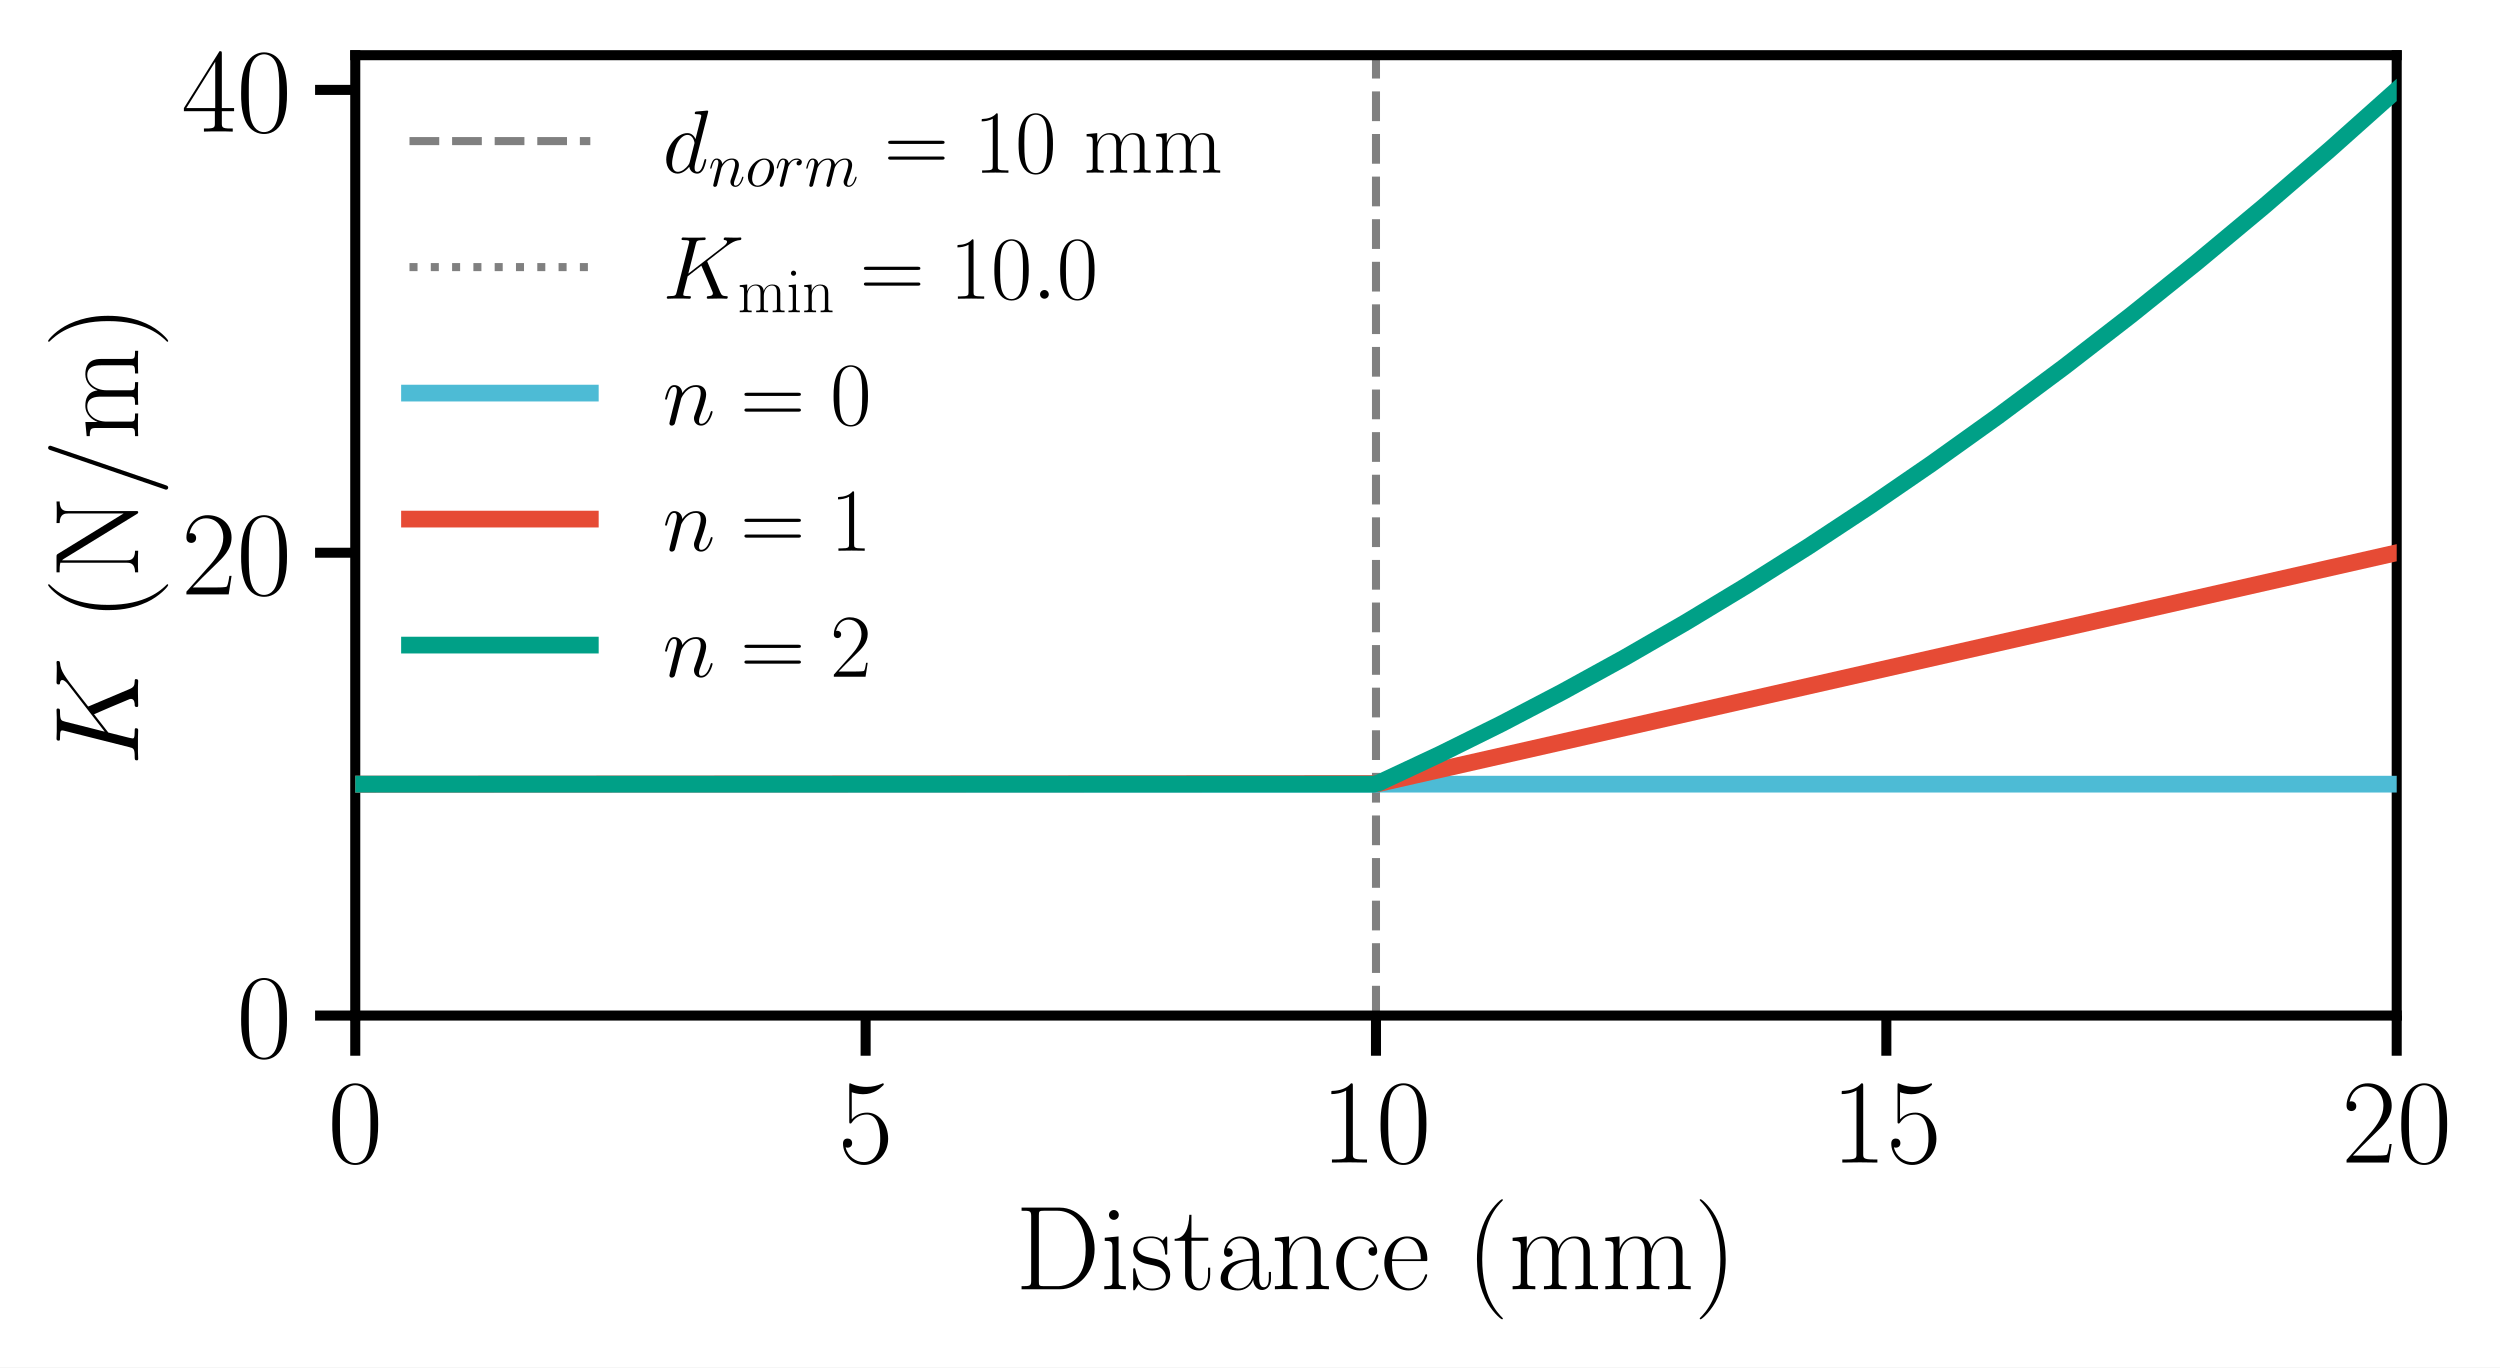
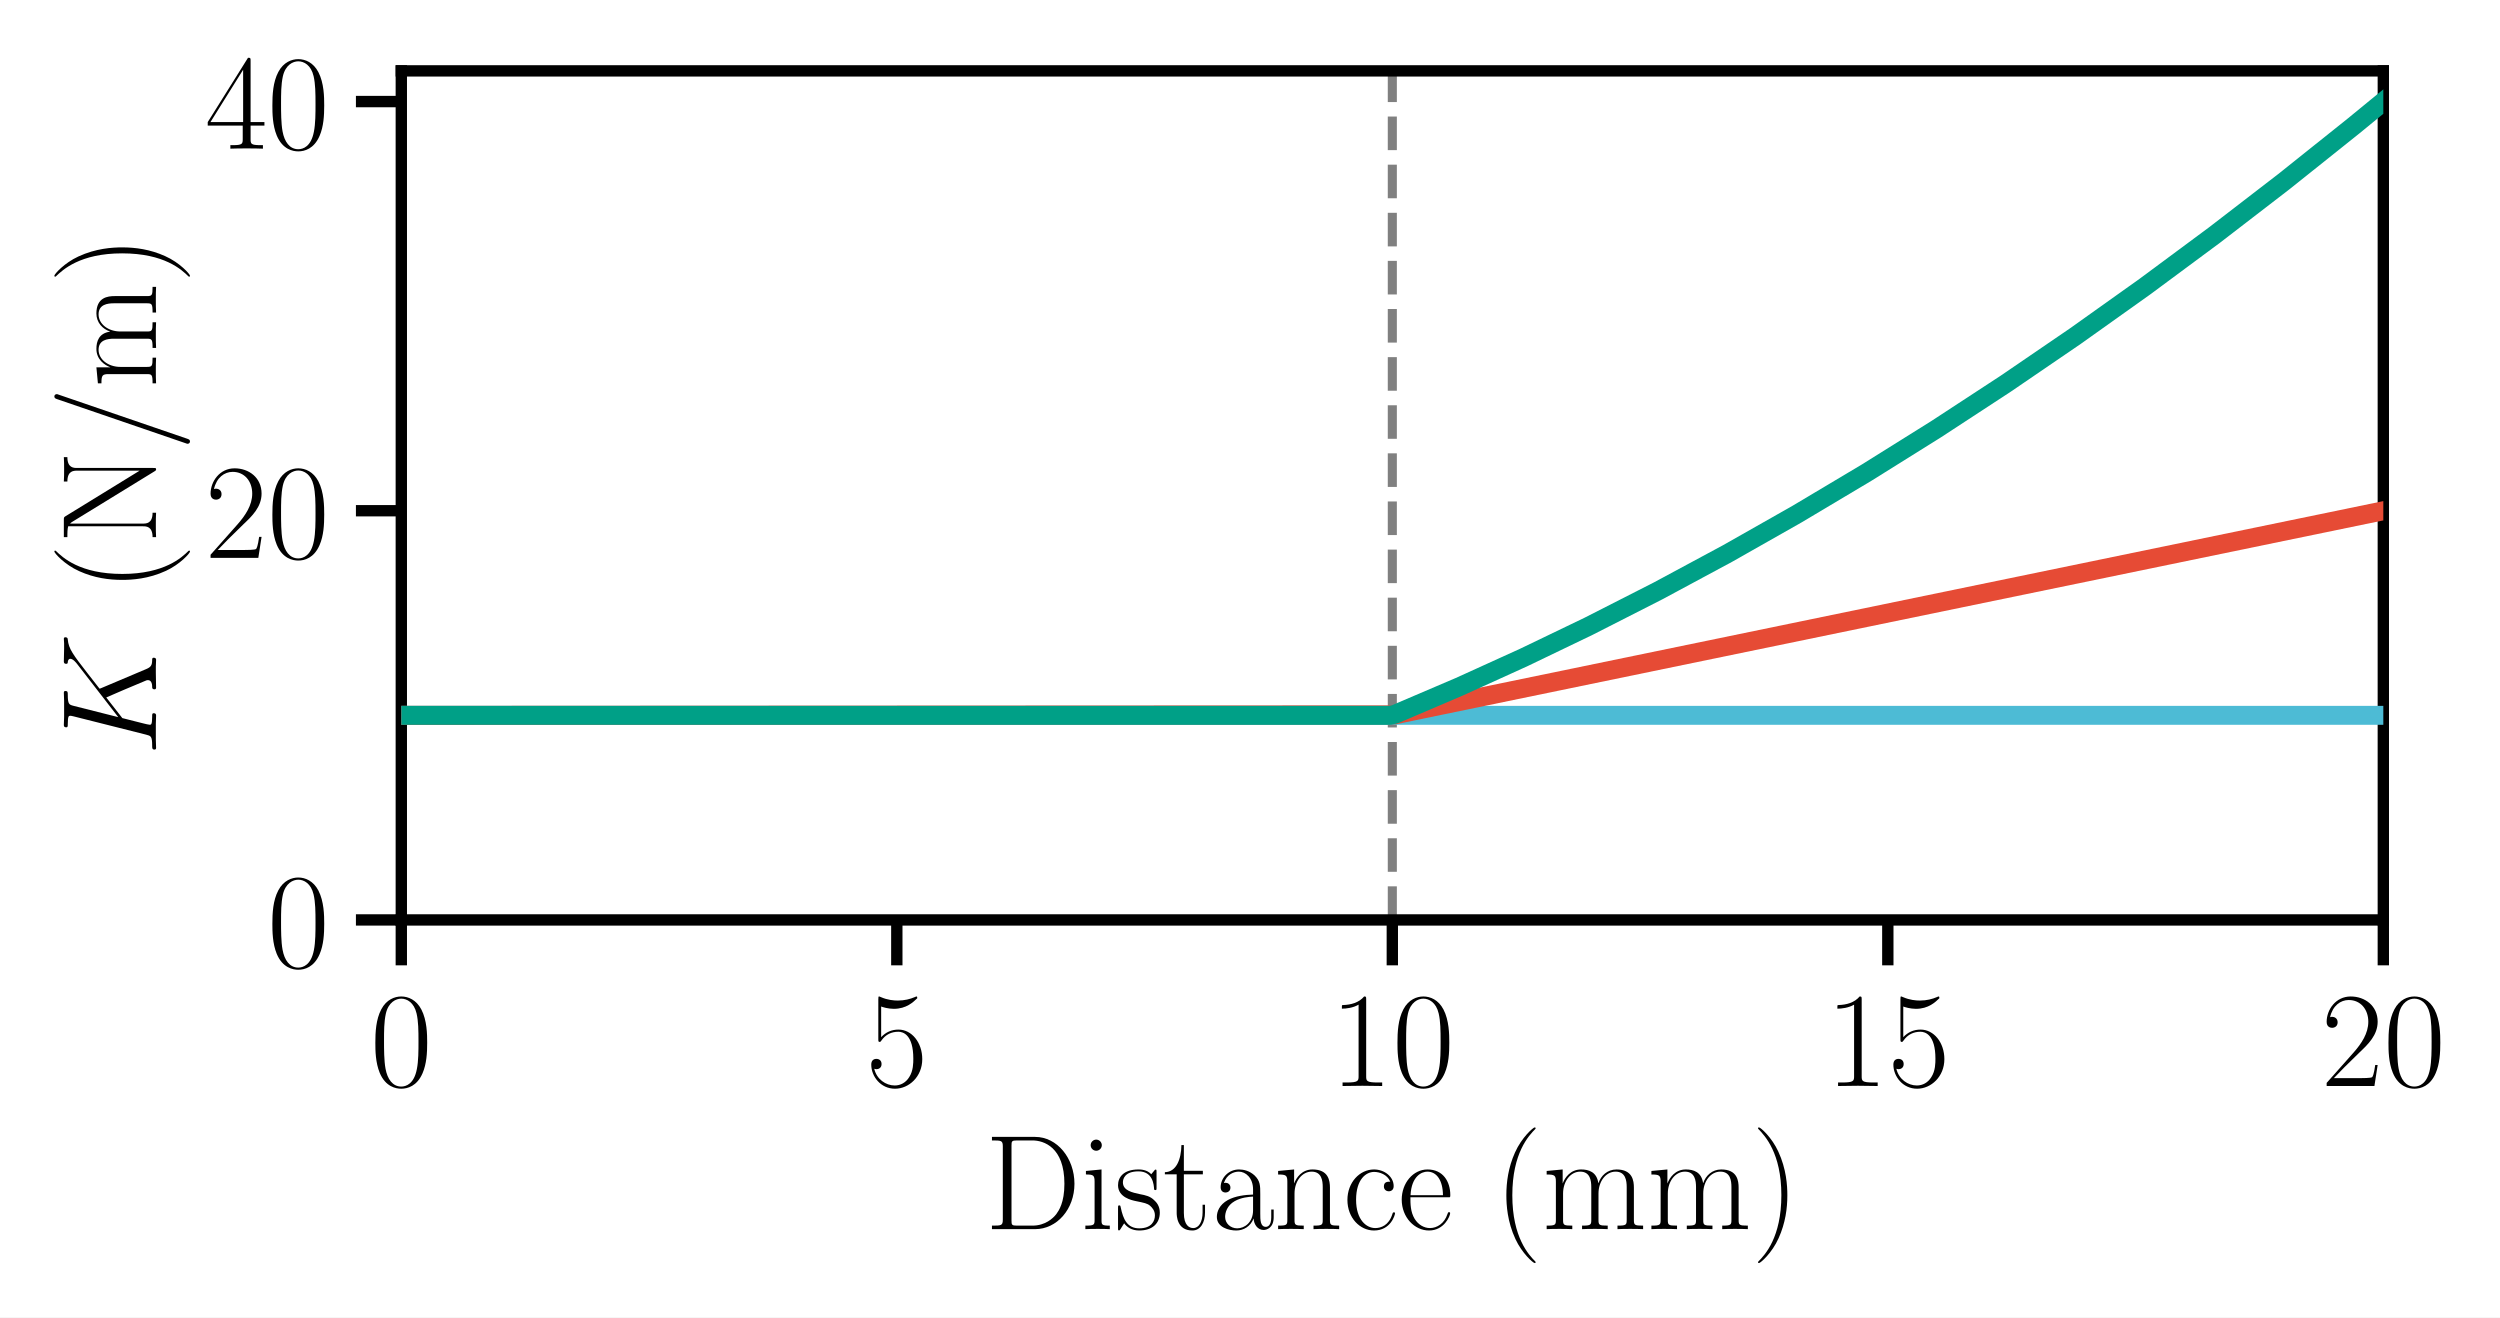
- <svg xmlns="http://www.w3.org/2000/svg" xmlns:xlink="http://www.w3.org/1999/xlink" width="373.32pt" height="204.193pt" viewBox="0 0 373.32 204.193" version="1.1">
+ <svg xmlns="http://www.w3.org/2000/svg" xmlns:xlink="http://www.w3.org/1999/xlink" width="330.48pt" height="174.152pt" viewBox="0 0 330.48 174.152" version="1.1">
  <defs>
    <style type="text/css">*{stroke-linejoin: round; stroke-linecap: butt}</style>
  </defs>
  <g id="figure_1">
    <g id="patch_1">
-       <path d="M 0 204.193  L 373.32 204.193  L 373.32 0  L 0 0  z " style="fill: #ffffff" />
+       <path d="M -0 174.152  L 330.48 174.152  L 330.48 0  L -0 0  z " style="fill: #ffffff" />
    </g>
    <g id="axes_1">
      <g id="patch_2">
-         <path d="M 53.05 151.65  L 357.896 151.65  L 357.896 8.243  L 53.05 8.243  z " style="fill: #ffffff" />
+         <path d="M 53.05 121.609  L 315.056 121.609  L 315.056 9.37  L 53.05 9.37  z " style="fill: #ffffff" />
      </g>
      <g id="line2d_1">
-         <path d="M 205.473 151.65  L 205.473 8.243  " clip-path="url(#p0839de991c)" style="fill: none; stroke-dasharray: 4.44,1.92; stroke-dashoffset: 0; stroke: #808080; stroke-width: 1.2" />
+         <path d="M 184.053 121.609  L 184.053 9.37  " clip-path="url(#pa8ac1ceb6a)" style="fill: none; stroke-dasharray: 4.44,1.92; stroke-dashoffset: 0; stroke: #808080; stroke-width: 1.2" />
      </g>
      <g id="line2d_2">
-         <path d="M 53.05 117.094  L 357.896 117.094  " clip-path="url(#p0839de991c)" style="fill: none; stroke-dasharray: 1.2,1.98; stroke-dashoffset: 0; stroke: #808080; stroke-width: 1.2" />
+         <path d="M 53.05 94.563  L 315.056 94.563  " clip-path="url(#pa8ac1ceb6a)" style="fill: none; stroke-dasharray: 1.2,1.98; stroke-dashoffset: 0; stroke: #808080; stroke-width: 1.2" />
      </g>
      <g id="matplotlib.axis_1">
        <g id="xtick_1">
          <g id="line2d_3">
            <defs>
-               <path id="mbcbbcba669" d="M 0 0  L 0 6  " style="stroke: #000000; stroke-width: 1.5" />
-             </defs>
-             <g>
-               <use xlink:href="#mbcbbcba669" x="53.05" y="151.65" style="stroke: #000000; stroke-width: 1.5" />
+               <path id="m0459e5cd19" d="M 0 0  L 0 6  " style="stroke: #000000; stroke-width: 1.5" />
+             </defs>
+             <g>
+               <use xlink:href="#m0459e5cd19" x="53.05" y="121.609" style="stroke: #000000; stroke-width: 1.5" />
            </g>
          </g>
          <g id="text_1">
-             <g transform="translate(48.93803 173.6036) scale(0.18 -0.18)">
+             <g transform="translate(48.93803 143.5618) scale(0.18 -0.18)">
              <defs>
                <path id="CMR17-32" d="M 2688 2038  C 2688 2430 2681 3099 2412 3613  C 2176 4063 1798 4224 1465 4224  C 1158 4224 768 4082 524 3620  C 268 3137 243 2539 243 2038  C 243 1671 249 1112 448 623  C 723 -39 1216 -128 1465 -128  C 1760 -128 2208 -7 2470 604  C 2662 1048 2688 1568 2688 2038  z M 1465 -26  C 1056 -26 812 328 723 816  C 652 1196 652 1749 652 2109  C 652 2604 652 3015 736 3407  C 857 3954 1216 4121 1465 4121  C 1728 4121 2067 3947 2188 3420  C 2272 3054 2278 2623 2278 2109  C 2278 1691 2278 1176 2201 797  C 2067 96 1689 -26 1465 -26  z " transform="scale(0.015625)" />
              </defs>
              <use xlink:href="#CMR17-32" transform="scale(0.996264)" />
            </g>
          </g>
        </g>
        <g id="xtick_2">
          <g id="line2d_4">
            <g>
-               <use xlink:href="#mbcbbcba669" x="129.262" y="151.65" style="stroke: #000000; stroke-width: 1.5" />
+               <use xlink:href="#m0459e5cd19" x="118.552" y="121.609" style="stroke: #000000; stroke-width: 1.5" />
            </g>
          </g>
          <g id="text_2">
-             <g transform="translate(125.1494 173.6036) scale(0.18 -0.18)">
+             <g transform="translate(114.4394 143.5618) scale(0.18 -0.18)">
              <defs>
                <path id="CMR17-37" d="M 729 3750  C 793 3724 1056 3641 1324 3641  C 1920 3641 2246 3961 2432 4140  C 2432 4191 2432 4224 2393 4224  C 2387 4224 2374 4224 2323 4198  C 2099 4102 1836 4032 1516 4032  C 1324 4032 1036 4055 723 4191  C 652 4224 640 4224 633 4224  C 601 4224 595 4217 595 4090  L 595 2231  C 595 2113 595 2080 659 2080  C 691 2080 704 2093 736 2139  C 940 2435 1222 2560 1542 2560  C 1766 2560 2246 2415 2246 1293  C 2246 1087 2246 716 2054 422  C 1894 159 1644 25 1369 25  C 947 25 518 319 403 812  C 428 806 480 793 505 793  C 588 793 748 838 748 1036  C 748 1209 627 1280 505 1280  C 358 1280 262 1190 262 1011  C 262 454 704 -128 1382 -128  C 2041 -128 2668 441 2668 1267  C 2668 2054 2169 2662 1548 2662  C 1222 2662 947 2540 729 2304  L 729 3750  z " transform="scale(0.015625)" />
              </defs>
              <use xlink:href="#CMR17-37" transform="scale(0.996264)" />
            </g>
          </g>
        </g>
        <g id="xtick_3">
          <g id="line2d_5">
            <g>
-               <use xlink:href="#mbcbbcba669" x="205.473" y="151.65" style="stroke: #000000; stroke-width: 1.5" />
+               <use xlink:href="#m0459e5cd19" x="184.053" y="121.609" style="stroke: #000000; stroke-width: 1.5" />
            </g>
          </g>
          <g id="text_3">
-             <g transform="translate(197.2487 173.6036) scale(0.18 -0.18)">
+             <g transform="translate(175.8287 143.5618) scale(0.18 -0.18)">
              <defs>
                <path id="CMR17-33" d="M 1702 4083  C 1702 4217 1696 4224 1606 4224  C 1356 3927 979 3833 620 3820  C 601 3820 569 3820 563 3808  C 556 3795 556 3782 556 3648  C 755 3648 1088 3686 1344 3839  L 1344 467  C 1344 243 1331 166 780 166  L 588 166  L 588 0  C 896 6 1216 12 1523 12  C 1830 12 2150 6 2457 0  L 2457 166  L 2265 166  C 1715 166 1702 236 1702 467  L 1702 4083  z " transform="scale(0.015625)" />
              </defs>
              <use xlink:href="#CMR17-33" transform="scale(0.996264)" />
              <use xlink:href="#CMR17-32" transform="translate(45.69048 0) scale(0.996264)" />
            </g>
          </g>
        </g>
        <g id="xtick_4">
          <g id="line2d_6">
            <g>
-               <use xlink:href="#mbcbbcba669" x="281.684" y="151.65" style="stroke: #000000; stroke-width: 1.5" />
+               <use xlink:href="#m0459e5cd19" x="249.554" y="121.609" style="stroke: #000000; stroke-width: 1.5" />
            </g>
          </g>
          <g id="text_4">
-             <g transform="translate(273.46 173.6036) scale(0.18 -0.18)">
+             <g transform="translate(241.33 143.5618) scale(0.18 -0.18)">
              <use xlink:href="#CMR17-33" transform="scale(0.996264)" />
              <use xlink:href="#CMR17-37" transform="translate(45.69048 0) scale(0.996264)" />
            </g>
          </g>
        </g>
        <g id="xtick_5">
          <g id="line2d_7">
            <g>
-               <use xlink:href="#mbcbbcba669" x="357.896" y="151.65" style="stroke: #000000; stroke-width: 1.5" />
+               <use xlink:href="#m0459e5cd19" x="315.056" y="121.609" style="stroke: #000000; stroke-width: 1.5" />
            </g>
          </g>
          <g id="text_5">
-             <g transform="translate(349.6714 173.6036) scale(0.18 -0.18)">
+             <g transform="translate(306.8314 143.5618) scale(0.18 -0.18)">
              <defs>
                <path id="CMR17-34" d="M 2668 990  L 2553 990  C 2489 537 2438 460 2412 422  C 2380 371 1920 371 1830 371  L 601 371  C 832 620 1280 1073 1824 1596  C 2214 1966 2668 2400 2668 3033  C 2668 3788 2067 4224 1395 4224  C 691 4224 262 3603 262 3027  C 262 2777 448 2745 524 2745  C 588 2745 780 2783 780 3007  C 780 3206 614 3264 524 3264  C 486 3264 448 3257 422 3244  C 544 3788 915 4057 1305 4057  C 1862 4057 2227 3616 2227 3033  C 2227 2477 1900 1998 1536 1583  L 262 147  L 262 0  L 2515 0  L 2668 990  z " transform="scale(0.015625)" />
              </defs>
              <use xlink:href="#CMR17-34" transform="scale(0.996264)" />
              <use xlink:href="#CMR17-32" transform="translate(45.69048 0) scale(0.996264)" />
            </g>
          </g>
        </g>
        <g id="text_6">
-           <g transform="translate(151.6187 192.5251) scale(0.18 -0.18)">
+           <g transform="translate(130.1987 162.4833) scale(0.18 -0.18)">
            <defs>
              <path id="CMR17-46" d="M 332 4352  L 332 4185  C 774 4185 844 4185 844 3898  L 844 453  C 844 166 774 166 332 166  L 332 0  L 2368 0  C 3398 0 4224 943 4224 2140  C 4224 3344 3411 4352 2368 4352  L 332 4352  z M 1523 166  C 1267 166 1254 198 1254 414  L 1254 3936  C 1254 4153 1267 4185 1523 4185  L 2240 4185  C 2771 4185 3750 3873 3750 2140  C 3750 1242 3488 879 3366 707  C 3212 510 2848 166 2240 166  L 1523 166  z " transform="scale(0.015625)" />
              <path id="CMR17-6b" d="M 992 3961  C 992 4102 876 4224 729 4224  C 588 4224 467 4108 467 3961  C 467 3820 582 3699 729 3699  C 870 3699 992 3814 992 3961  z M 243 2745  L 243 2579  C 601 2579 652 2540 652 2231  L 652 443  C 652 198 627 166 217 166  L 217 0  C 371 12 646 12 806 12  C 960 12 1222 12 1369 0  L 1369 166  C 992 166 979 205 979 436  L 979 2816  L 243 2745  z " transform="scale(0.015625)" />
              <path id="CMR17-75" d="M 1977 2688  C 1977 2803 1971 2809 1932 2809  C 1907 2809 1900 2803 1824 2707  C 1804 2681 1747 2617 1728 2592  C 1523 2809 1235 2816 1126 2816  C 416 2816 160 2444 160 2073  C 160 1497 812 1363 998 1324  C 1401 1241 1542 1216 1676 1100  C 1760 1024 1900 883 1900 652  C 1900 384 1747 38 1158 38  C 601 38 403 460 288 1024  C 268 1113 268 1120 217 1120  C 166 1120 160 1113 160 985  L 160 64  C 160 -52 166 -58 204 -58  C 236 -58 243 -52 275 0  C 313 57 409 211 448 275  C 576 102 800 -64 1158 -64  C 1792 -64 2131 281 2131 780  C 2131 1107 1958 1280 1875 1356  C 1683 1555 1459 1600 1190 1651  C 838 1728 390 1817 390 2208  C 390 2374 480 2726 1126 2726  C 1811 2726 1849 2086 1862 1881  C 1868 1849 1900 1843 1920 1843  C 1977 1843 1977 1862 1977 1971  L 1977 2688  z " transform="scale(0.015625)" />
              <path id="CMR17-76" d="M 966 2585  L 1862 2585  L 1862 2752  L 966 2752  L 966 3968  L 851 3968  C 838 3292 614 2700 70 2687  L 70 2585  L 627 2585  L 627 778  C 627 655 627 -64 1369 -64  C 1747 -64 1964 308 1964 784  L 1964 1151  L 1849 1151  L 1849 790  C 1849 347 1676 51 1408 51  C 1222 51 966 179 966 765  L 966 2585  z " transform="scale(0.015625)" />
              <path id="CMR17-63" d="M 2304 1656  C 2304 2048 2304 2275 2035 2534  C 1798 2751 1523 2816 1305 2816  C 800 2816 435 2408 435 1977  C 435 1740 627 1728 665 1728  C 748 1728 896 1779 896 1958  C 896 2118 774 2188 665 2188  C 640 2188 608 2182 588 2176  C 723 2594 1068 2713 1292 2713  C 1612 2713 1964 2421 1964 1875  L 1964 1632  C 1587 1619 1132 1568 774 1373  C 371 1147 256 822 256 576  C 256 77 832 -64 1171 -64  C 1523 -64 1849 135 1990 505  C 2003 219 2182 -39 2464 -39  C 2598 -39 2937 51 2937 563  L 2937 926  L 2822 926  L 2822 557  C 2822 161 2649 109 2566 109  C 2304 109 2304 446 2304 732  L 2304 1656  z M 1964 887  C 1964 323 1568 38 1216 38  C 896 38 646 278 646 576  C 646 771 729 1114 1100 1322  C 1408 1497 1760 1523 1964 1536  L 1964 887  z " transform="scale(0.015625)" />
              <path id="CMR17-70" d="M 2656 1954  C 2656 2282 2592 2816 1836 2816  C 1331 2816 1068 2424 972 2166  L 966 2166  L 966 2816  L 211 2745  L 211 2578  C 588 2578 646 2540 646 2231  L 646 443  C 646 198 620 166 211 166  L 211 0  C 364 12 646 12 812 12  C 979 12 1267 12 1420 0  L 1420 166  C 1011 166 985 192 985 443  L 985 1678  C 985 2269 1344 2713 1792 2713  C 2265 2713 2316 2289 2316 1980  L 2316 443  C 2316 198 2291 166 1881 166  L 1881 0  C 2035 12 2316 12 2483 12  C 2649 12 2937 12 3091 0  L 3091 166  C 2681 166 2656 192 2656 443  L 2656 1954  z " transform="scale(0.015625)" />
              <path id="CMR17-65" d="M 2233 2240  C 2112 2240 1932 2240 1932 2015  C 1932 1836 2080 1785 2163 1785  C 2208 1785 2393 1804 2393 2028  C 2393 2476 1958 2816 1465 2816  C 787 2816 211 2201 211 1379  C 211 521 812 -64 1465 -64  C 2259 -64 2457 676 2457 747  C 2457 773 2451 792 2406 792  C 2361 792 2355 786 2329 702  C 2163 180 1798 51 1523 51  C 1113 51 620 431 620 1385  C 620 2358 1094 2700 1472 2700  C 1721 2700 2092 2582 2233 2240  z " transform="scale(0.015625)" />
              <path id="CMR17-67" d="M 2438 1503  C 2464 1529 2464 1542 2464 1606  C 2464 2251 2118 2816 1388 2816  C 710 2816 172 2175 172 1394  C 172 554 780 -64 1459 -64  C 2176 -64 2457 619 2457 755  C 2457 800 2419 800 2406 800  C 2361 800 2355 787 2329 709  C 2188 270 1836 51 1504 51  C 1228 51 953 206 780 490  C 582 819 582 1200 582 1503  L 2438 1503  z M 588 1600  C 633 2511 1126 2713 1382 2713  C 1817 2713 2112 2308 2118 1600  L 588 1600  z " transform="scale(0.015625)" />
              <path id="CMR17-29" d="M 1958 -1562  C 1958 -1556 1958 -1543 1939 -1524  C 1644 -1223 857 -403 857 1596  C 857 3595 1632 4408 1945 4729  C 1945 4735 1958 4748 1958 4767  C 1958 4787 1939 4800 1913 4800  C 1843 4800 1299 4325 985 3620  C 665 2909 576 2218 576 1603  C 576 1141 620 360 1004 -467  C 1312 -1133 1836 -1600 1913 -1600  C 1945 -1600 1958 -1588 1958 -1562  z " transform="scale(0.015625)" />
              <path id="CMR17-6f" d="M 4326 1954  C 4326 2276 4269 2816 3507 2816  C 3072 2816 2771 2520 2656 2173  L 2649 2173  C 2572 2700 2195 2816 1836 2816  C 1331 2816 1068 2424 972 2166  L 966 2166  L 966 2816  L 211 2745  L 211 2578  C 588 2578 646 2540 646 2231  L 646 443  C 646 198 620 166 211 166  L 211 0  C 364 12 646 12 812 12  C 979 12 1267 12 1420 0  L 1420 166  C 1011 166 985 192 985 443  L 985 1678  C 985 2269 1344 2713 1792 2713  C 2265 2713 2316 2289 2316 1980  L 2316 443  C 2316 198 2291 166 1881 166  L 1881 0  C 2035 12 2316 12 2483 12  C 2649 12 2937 12 3091 0  L 3091 166  C 2681 166 2656 192 2656 443  L 2656 1678  C 2656 2269 3014 2713 3462 2713  C 3936 2713 3987 2289 3987 1980  L 3987 443  C 3987 198 3961 166 3552 166  L 3552 0  C 3705 12 3987 12 4153 12  C 4320 12 4608 12 4761 0  L 4761 166  C 4352 166 4326 192 4326 443  L 4326 1954  z " transform="scale(0.015625)" />
              <path id="CMR17-2a" d="M 1683 1596  C 1683 2057 1638 2839 1254 3665  C 947 4332 422 4800 345 4800  C 326 4800 300 4793 300 4761  C 300 4748 307 4742 313 4729  C 620 4408 1401 3595 1401 1603  C 1401 -396 627 -1210 313 -1530  C 307 -1543 300 -1549 300 -1562  C 300 -1594 326 -1600 345 -1600  C 416 -1600 960 -1127 1273 -422  C 1593 289 1683 981 1683 1596  z " transform="scale(0.015625)" />
            </defs>
            <use xlink:href="#CMR17-46" transform="scale(0.996264)" />
            <use xlink:href="#CMR17-6b" transform="translate(70.39356 0) scale(0.996264)" />
            <use xlink:href="#CMR17-75" transform="translate(95.26461 0) scale(0.996264)" />
            <use xlink:href="#CMR17-76" transform="translate(131.066 0) scale(0.996264)" />
            <use xlink:href="#CMR17-63" transform="translate(166.3467 0) scale(0.996264)" />
            <use xlink:href="#CMR17-70" transform="translate(212.0372 0) scale(0.996264)" />
            <use xlink:href="#CMR17-65" transform="translate(262.9326 0) scale(0.996264)" />
            <use xlink:href="#CMR17-67" transform="translate(303.4182 0) scale(0.996264)" />
            <use xlink:href="#CMR17-29" transform="translate(373.9799 0) scale(0.996264)" />
            <use xlink:href="#CMR17-6f" transform="translate(409.2606 0) scale(0.996264)" />
            <use xlink:href="#CMR17-6f" transform="translate(486.1802 0) scale(0.996264)" />
            <use xlink:href="#CMR17-2a" transform="translate(563.0998 0) scale(0.996264)" />
          </g>
        </g>
      </g>
      <g id="matplotlib.axis_2">
        <g id="ytick_1">
          <g id="line2d_8">
            <defs>
-               <path id="mf28e9f8d05" d="M 0 0  L -6 0  " style="stroke: #000000; stroke-width: 1.5" />
-             </defs>
-             <g>
-               <use xlink:href="#mf28e9f8d05" x="53.05" y="151.65" style="stroke: #000000; stroke-width: 1.5" />
+               <path id="m04d595234d" d="M 0 0  L -6 0  " style="stroke: #000000; stroke-width: 1.5" />
+             </defs>
+             <g>
+               <use xlink:href="#m04d595234d" x="53.05" y="121.609" style="stroke: #000000; stroke-width: 1.5" />
            </g>
          </g>
          <g id="text_7">
-             <g transform="translate(35.32589 157.8769) scale(0.18 -0.18)">
+             <g transform="translate(35.32589 127.8352) scale(0.18 -0.18)">
              <use xlink:href="#CMR17-32" transform="scale(0.996264)" />
            </g>
          </g>
        </g>
        <g id="ytick_2">
          <g id="line2d_9">
            <g>
-               <use xlink:href="#mf28e9f8d05" x="53.05" y="82.538" style="stroke: #000000; stroke-width: 1.5" />
+               <use xlink:href="#m04d595234d" x="53.05" y="67.518" style="stroke: #000000; stroke-width: 1.5" />
            </g>
          </g>
          <g id="text_8">
-             <g transform="translate(27.1016 88.76512) scale(0.18 -0.18)">
+             <g transform="translate(27.1016 73.74425) scale(0.18 -0.18)">
              <use xlink:href="#CMR17-34" transform="scale(0.996264)" />
              <use xlink:href="#CMR17-32" transform="translate(45.69048 0) scale(0.996264)" />
            </g>
          </g>
        </g>
        <g id="ytick_3">
          <g id="line2d_10">
            <g>
-               <use xlink:href="#mf28e9f8d05" x="53.05" y="13.427" style="stroke: #000000; stroke-width: 1.5" />
+               <use xlink:href="#m04d595234d" x="53.05" y="13.427" style="stroke: #000000; stroke-width: 1.5" />
            </g>
          </g>
          <g id="text_9">
            <g transform="translate(27.1016 19.6533) scale(0.18 -0.18)">
              <defs>
                <path id="CMR17-36" d="M 2150 4147  C 2150 4281 2144 4288 2028 4288  L 128 1254  L 128 1088  L 1779 1088  L 1779 460  C 1779 230 1766 166 1318 166  L 1196 166  L 1196 0  C 1401 12 1747 12 1964 12  C 2182 12 2528 12 2732 0  L 2732 166  L 2611 166  C 2163 166 2150 230 2150 460  L 2150 1088  L 2803 1088  L 2803 1254  L 2150 1254  L 2150 4147  z M 1798 3723  L 1798 1254  L 256 1254  L 1798 3723  z " transform="scale(0.015625)" />
              </defs>
              <use xlink:href="#CMR17-36" transform="scale(0.996264)" />
              <use xlink:href="#CMR17-32" transform="translate(45.69048 0) scale(0.996264)" />
            </g>
          </g>
        </g>
        <g id="text_10">
-           <g transform="translate(20.63342 114.3688) rotate(-90) scale(0.18 -0.18)">
+           <g transform="translate(20.63342 99.91125) rotate(-90) scale(0.18 -0.18)">
            <defs>
              <path id="CMMI12-4c" d="M 3200 2574  C 3193 2593 3168 2644 3168 2663  C 3168 2669 3174 2675 3283 2758  L 3904 3242  C 4761 3905 5043 4128 5485 4166  C 5529 4172 5593 4172 5593 4281  C 5593 4319 5574 4352 5523 4352  C 5453 4352 5376 4339 5305 4339  L 5062 4339  C 4864 4339 4653 4352 4461 4352  C 4416 4352 4339 4352 4339 4236  C 4339 4172 4384 4166 4422 4166  C 4493 4159 4576 4134 4576 4045  C 4576 3917 4384 3765 4333 3726  L 1824 1784  L 2355 3886  C 2412 4102 2425 4166 2880 4166  C 3001 4166 3059 4166 3059 4287  C 3059 4352 2995 4352 2963 4352  C 2848 4352 2713 4339 2592 4339  L 1836 4339  C 1721 4339 1580 4352 1465 4352  C 1414 4352 1344 4352 1344 4230  C 1344 4166 1401 4166 1497 4166  C 1888 4166 1888 4115 1888 4045  C 1888 4032 1888 3994 1862 3898  L 998 472  C 940 249 928 185 480 185  C 358 185 294 185 294 70  C 294 0 352 0 390 0  C 512 0 640 12 761 12  L 1510 12  C 1632 12 1766 0 1888 0  C 1939 0 2009 0 2009 121  C 2009 185 1952 185 1856 185  C 1465 185 1465 236 1465 300  C 1465 344 1504 504 1529 605  L 1779 1593  L 2752 2351  C 2937 1943 3277 1128 3539 504  C 3558 465 3571 427 3571 383  C 3571 191 3315 185 3257 185  C 3200 185 3136 185 3136 64  C 3136 0 3206 0 3225 0  C 3449 0 3686 12 3910 12  L 4217 12  C 4313 12 4422 0 4518 0  C 4557 0 4627 0 4627 121  C 4627 185 4569 185 4505 185  C 4269 191 4185 242 4089 472  L 3200 2574  z " transform="scale(0.015625)" />
              <path id="CMR17-50" d="M 1312 4275  C 1267 4345 1260 4352 1139 4352  L 326 4352  L 326 4185  L 448 4185  C 704 4185 819 4153 838 4147  L 838 624  C 838 465 838 166 326 166  L 326 0  C 473 12 742 12 902 12  C 1062 12 1331 12 1478 0  L 1478 166  C 966 166 966 465 966 624  L 966 4057  C 1011 4019 1011 4007 1056 3943  L 3430 76  C 3475 0 3494 0 3526 0  C 3590 0 3590 19 3590 140  L 3590 3726  C 3590 3885 3590 4185 4102 4185  L 4102 4352  C 3955 4339 3686 4339 3526 4339  C 3366 4339 3097 4339 2950 4352  L 2950 4185  C 3462 4185 3462 3885 3462 3726  L 3462 777  L 1312 4275  z " transform="scale(0.015625)" />
              <path id="CMR17-31" d="M 2604 4575  C 2636 4658 2636 4671 2636 4684  C 2636 4761 2579 4800 2528 4800  C 2451 4800 2425 4748 2400 4671  L 326 -1376  C 294 -1460 294 -1472 294 -1485  C 294 -1562 352 -1600 403 -1600  C 480 -1600 505 -1549 531 -1472  L 2604 4575  z " transform="scale(0.015625)" />
            </defs>
            <use xlink:href="#CMMI12-4c" transform="scale(0.996264)" />
            <use xlink:href="#CMR17-29" transform="translate(120.2234 0) scale(0.996264)" />
            <use xlink:href="#CMR17-50" transform="translate(155.5042 0) scale(0.996264)" />
            <use xlink:href="#CMR17-31" transform="translate(224.5766 0) scale(0.996264)" />
            <use xlink:href="#CMR17-6f" transform="translate(270.2671 0) scale(0.996264)" />
            <use xlink:href="#CMR17-2a" transform="translate(347.1867 0) scale(0.996264)" />
          </g>
        </g>
      </g>
      <g id="patch_3">
-         <path d="M 53.05 151.65  L 53.05 8.243  " style="fill: none; stroke: #000000; stroke-width: 1.5; stroke-linejoin: miter; stroke-linecap: square" />
+         <path d="M 53.05 121.609  L 53.05 9.37  " style="fill: none; stroke: #000000; stroke-width: 1.5; stroke-linejoin: miter; stroke-linecap: square" />
      </g>
      <g id="patch_4">
-         <path d="M 357.896 151.65  L 357.896 8.243  " style="fill: none; stroke: #000000; stroke-width: 1.5; stroke-linejoin: miter; stroke-linecap: square" />
+         <path d="M 315.056 121.609  L 315.056 9.37  " style="fill: none; stroke: #000000; stroke-width: 1.5; stroke-linejoin: miter; stroke-linecap: square" />
      </g>
      <g id="patch_5">
-         <path d="M 53.05 151.65  L 357.896 151.65  " style="fill: none; stroke: #000000; stroke-width: 1.5; stroke-linejoin: miter; stroke-linecap: square" />
+         <path d="M 53.05 121.609  L 315.056 121.609  " style="fill: none; stroke: #000000; stroke-width: 1.5; stroke-linejoin: miter; stroke-linecap: square" />
      </g>
      <g id="patch_6">
-         <path d="M 53.05 8.243  L 357.896 8.243  " style="fill: none; stroke: #000000; stroke-width: 1.5; stroke-linejoin: miter; stroke-linecap: square" />
+         <path d="M 53.05 9.37  L 315.056 9.37  " style="fill: none; stroke: #000000; stroke-width: 1.5; stroke-linejoin: miter; stroke-linecap: square" />
      </g>
      <g id="line2d_11">
-         <path d="M 53.05 117.094  L 357.896 117.094  L 357.896 117.094  " clip-path="url(#p0839de991c)" style="fill: none; stroke: #4dbbd5; stroke-width: 2.5; stroke-linecap: square" />
+         <path d="M 53.05 94.563  L 315.056 94.563  L 315.056 94.563  " clip-path="url(#pa8ac1ceb6a)" style="fill: none; stroke: #4dbbd5; stroke-width: 2.5; stroke-linecap: square" />
      </g>
      <g id="line2d_12">
-         <path d="M 53.05 117.094  L 205.855 117.008  L 357.896 82.538  L 357.896 82.538  " clip-path="url(#p0839de991c)" style="fill: none; stroke: #e64b35; stroke-width: 2.5; stroke-linecap: square" />
+         <path d="M 53.05 94.563  L 184.381 94.495  L 315.056 67.518  L 315.056 67.518  " clip-path="url(#pa8ac1ceb6a)" style="fill: none; stroke: #e64b35; stroke-width: 2.5; stroke-linecap: square" />
      </g>
      <g id="line2d_13">
-         <path d="M 53.05 117.094  L 205.091 117.094  L 205.855 116.921  L 215.023 112.628  L 224.192 108.086  L 233.36 103.293  L 242.528 98.25  L 251.696 92.958  L 260.865 87.415  L 270.033 81.622  L 279.201 75.579  L 288.37 69.286  L 298.302 62.187  L 308.234 54.794  L 318.166 47.107  L 328.099 39.127  L 338.031 30.854  L 347.963 22.287  L 357.896 13.427  L 357.896 13.427  " clip-path="url(#p0839de991c)" style="fill: none; stroke: #00a087; stroke-width: 2.5; stroke-linecap: square" />
-       </g>
-       <g id="legend_1">
-         <g id="line2d_14">
-           <path d="M 61.15 21.068  L 74.65 21.068  L 88.15 21.068  " style="fill: none; stroke-dasharray: 4.44,1.92; stroke-dashoffset: 0; stroke: #808080; stroke-width: 1.2" />
-         </g>
-         <g id="text_11">
-           <g transform="translate(98.95018 25.79326) scale(0.135 -0.135)">
-             <defs>
-               <path id="CMMI12-65" d="M 3219 4255  C 3225 4281 3238 4319 3238 4351  C 3238 4416 3174 4416 3161 4416  C 3155 4416 2841 4390 2809 4383  C 2700 4377 2604 4364 2489 4358  C 2329 4345 2284 4339 2284 4223  C 2284 4159 2336 4159 2425 4159  C 2739 4159 2745 4103 2745 4040  C 2745 4002 2732 3951 2726 3932  L 2336 2394  C 2265 2560 2092 2816 1760 2816  C 1036 2816 256 1883 256 938  C 256 306 627 -64 1062 -64  C 1414 -64 1715 210 1894 421  C 1958 44 2259 -64 2451 -64  C 2643 -64 2796 51 2912 281  C 3014 498 3104 887 3104 913  C 3104 945 3078 970 3040 970  C 2982 970 2976 938 2950 842  C 2854 466 2732 64 2470 64  C 2284 64 2272 230 2272 357  C 2272 383 2272 517 2316 696  L 3219 4255  z M 1926 759  C 1894 651 1894 638 1804 517  C 1664 338 1382 64 1081 64  C 819 64 672 300 672 676  C 672 1028 870 1743 992 2011  C 1209 2458 1510 2687 1760 2687  C 2182 2687 2265 2164 2265 2113  C 2265 2107 2246 2024 2240 2011  L 1926 759  z " transform="scale(0.015625)" />
-               <path id="CMMI12-6f" d="M 1318 1870  C 1331 1909 1491 2228 1728 2432  C 1894 2585 2112 2687 2361 2687  C 2617 2687 2707 2496 2707 2241  C 2707 1877 2444 1149 2316 804  C 2259 651 2227 568 2227 453  C 2227 166 2425 -64 2732 -64  C 3328 -64 3552 874 3552 913  C 3552 945 3526 970 3488 970  C 3430 970 3424 951 3392 842  C 3244 319 3001 64 2752 64  C 2688 64 2585 70 2585 274  C 2585 434 2656 625 2694 715  C 2822 1066 3091 1781 3091 2145  C 3091 2528 2867 2816 2380 2816  C 1811 2816 1510 2413 1395 2253  C 1376 2617 1113 2816 832 2816  C 627 2816 486 2694 377 2477  C 262 2247 172 1864 172 1838  C 172 1813 198 1781 243 1781  C 294 1781 300 1787 339 1934  C 441 2324 556 2687 812 2687  C 960 2687 1011 2585 1011 2394  C 1011 2253 947 2004 902 1807  L 723 1117  C 697 996 627 708 595 593  C 550 427 480 127 480 95  C 480 6 550 -64 646 -64  C 723 -64 812 -26 864 70  C 876 102 934 325 966 453  L 1107 1028  L 1318 1870  z " transform="scale(0.015625)" />
-               <path id="CMMI12-70" d="M 2918 1755  C 2918 2362 2521 2816 1939 2816  C 1094 2816 262 1896 262 996  C 262 389 659 -64 1241 -64  C 2092 -64 2918 855 2918 1755  z M 1248 64  C 928 64 691 319 691 766  C 691 1060 844 1711 1024 2030  C 1312 2522 1670 2687 1932 2687  C 2246 2687 2489 2432 2489 1985  C 2489 1730 2355 1047 2112 657  C 1849 230 1497 64 1248 64  z " transform="scale(0.015625)" />
-               <path id="CMMI12-73" d="M 2489 2633  C 2291 2598 2188 2457 2188 2316  C 2188 2163 2310 2111 2400 2111  C 2579 2111 2726 2265 2726 2457  C 2726 2651 2528 2816 2208 2816  C 1952 2816 1657 2700 1388 2335  C 1344 2660 1088 2816 832 2816  C 582 2816 454 2642 377 2508  C 268 2278 172 1892 172 1860  C 172 1834 198 1801 243 1801  C 294 1801 300 1808 339 1957  C 435 2342 556 2687 812 2687  C 966 2687 1011 2604 1011 2419  C 1011 2278 947 2028 902 1827  L 723 1130  C 697 1007 627 716 595 600  C 550 432 480 128 480 96  C 480 6 550 -64 646 -64  C 716 -64 838 -20 876 109  C 896 160 1132 1136 1171 1285  C 1203 1427 1241 1562 1273 1705  C 1299 1795 1324 1898 1344 1982  C 1363 2040 1536 2355 1696 2495  C 1772 2566 1939 2687 2201 2687  C 2304 2687 2406 2674 2489 2633  z " transform="scale(0.015625)" />
-               <path id="CMMI12-6e" d="M 1318 1870  C 1331 1909 1491 2228 1728 2432  C 1894 2585 2112 2687 2361 2687  C 2617 2687 2707 2496 2707 2241  C 2707 2202 2707 2075 2630 1775  L 2470 1117  C 2419 925 2297 453 2284 383  C 2259 287 2220 121 2220 95  C 2220 6 2291 -64 2387 -64  C 2579 -64 2611 83 2668 313  L 3052 1838  C 3065 1890 3398 2687 4102 2687  C 4358 2687 4448 2496 4448 2241  C 4448 1883 4198 1187 4057 804  C 4000 651 3968 568 3968 453  C 3968 166 4166 -64 4473 -64  C 5069 -64 5293 874 5293 913  C 5293 945 5267 970 5229 970  C 5171 970 5165 951 5133 842  C 4985 332 4749 64 4493 64  C 4429 64 4326 70 4326 274  C 4326 440 4403 645 4429 715  C 4544 1021 4832 1775 4832 2145  C 4832 2528 4608 2816 4121 2816  C 3693 2816 3347 2573 3091 2196  C 3072 2541 2860 2816 2380 2816  C 1811 2816 1510 2413 1395 2253  C 1376 2617 1113 2816 832 2816  C 646 2816 499 2726 377 2483  C 262 2253 172 1864 172 1838  C 172 1813 198 1781 243 1781  C 294 1781 300 1787 339 1934  C 435 2311 556 2687 812 2687  C 960 2687 1011 2585 1011 2394  C 1011 2253 947 2004 902 1807  L 723 1117  C 697 996 627 708 595 593  C 550 427 480 127 480 95  C 480 6 550 -64 646 -64  C 723 -64 812 -26 864 70  C 876 102 934 325 966 453  L 1107 1028  L 1318 1870  z " transform="scale(0.015625)" />
-               <path id="CMR17-3f" d="M 4115 2048  C 4211 2048 4307 2048 4307 2156  C 4307 2272 4198 2272 4089 2272  L 512 2272  C 403 2272 294 2272 294 2156  C 294 2048 390 2048 486 2048  L 4115 2048  z M 4089 927  C 4198 927 4307 927 4307 1043  C 4307 1152 4211 1152 4115 1152  L 486 1152  C 390 1152 294 1152 294 1043  C 294 927 403 927 512 927  L 4089 927  z " transform="scale(0.015625)" />
-             </defs>
-             <use xlink:href="#CMMI12-65" transform="scale(0.996264)" />
-             <use xlink:href="#CMMI12-6f" transform="translate(50.6891 -14.94392) scale(0.697382)" />
-             <use xlink:href="#CMMI12-70" transform="translate(91.44994 -14.94392) scale(0.697382)" />
-             <use xlink:href="#CMMI12-73" transform="translate(124.2765 -14.94392) scale(0.697382)" />
-             <use xlink:href="#CMMI12-6e" transform="translate(156.9458 -14.94392) scale(0.697382)" />
-             <use xlink:href="#CMR17-3f" transform="translate(244.8467 0) scale(0.996264)" />
-             <use xlink:href="#CMR17-33" transform="translate(344.2355 0) scale(0.996264)" />
-             <use xlink:href="#CMR17-32" transform="translate(389.926 0) scale(0.996264)" />
-             <use xlink:href="#CMR17-6f" transform="translate(465.6924 0) scale(0.996264)" />
-             <use xlink:href="#CMR17-6f" transform="translate(542.612 0) scale(0.996264)" />
-           </g>
-         </g>
-         <g id="line2d_15">
-           <path d="M 61.15 39.883  L 74.65 39.883  L 88.15 39.883  " style="fill: none; stroke-dasharray: 1.2,1.98; stroke-dashoffset: 0; stroke: #808080; stroke-width: 1.2" />
-         </g>
-         <g id="text_12">
-           <g transform="translate(98.95018 44.60844) scale(0.135 -0.135)">
-             <defs>
-               <path id="CMMI12-3b" d="M 1177 307  C 1177 492 1024 620 870 620  C 684 620 556 467 556 313  C 556 128 710 0 864 0  C 1049 0 1177 153 1177 307  z " transform="scale(0.015625)" />
-             </defs>
-             <use xlink:href="#CMMI12-4c" transform="scale(0.996264)" />
-             <use xlink:href="#CMR17-6f" transform="translate(82.99261 -14.94392) scale(0.697382)" />
-             <use xlink:href="#CMR17-6b" transform="translate(136.8361 -14.94392) scale(0.697382)" />
-             <use xlink:href="#CMR17-70" transform="translate(154.2457 -14.94392) scale(0.697382)" />
-             <use xlink:href="#CMR17-3f" transform="translate(218.0445 0) scale(0.996264)" />
-             <use xlink:href="#CMR17-33" transform="translate(317.4333 0) scale(0.996264)" />
-             <use xlink:href="#CMR17-32" transform="translate(363.1238 0) scale(0.996264)" />
-             <use xlink:href="#CMMI12-3b" transform="translate(408.8142 0) scale(0.996264)" />
-             <use xlink:href="#CMR17-32" transform="translate(435.9114 0) scale(0.996264)" />
-           </g>
-         </g>
-         <g id="line2d_16">
-           <path d="M 61.15 58.699  L 74.65 58.699  L 88.15 58.699  " style="fill: none; stroke: #4dbbd5; stroke-width: 2.5; stroke-linecap: square" />
-         </g>
-         <g id="text_13">
-           <g transform="translate(98.95018 63.42362) scale(0.135 -0.135)">
-             <use xlink:href="#CMMI12-6f" transform="scale(0.996264)" />
-             <use xlink:href="#CMR17-3f" transform="translate(85.90406 0) scale(0.996264)" />
-             <use xlink:href="#CMR17-32" transform="translate(185.2929 0) scale(0.996264)" />
-           </g>
-         </g>
-         <g id="line2d_17">
-           <path d="M 61.15 77.514  L 74.65 77.514  L 88.15 77.514  " style="fill: none; stroke: #e64b35; stroke-width: 2.5; stroke-linecap: square" />
-         </g>
-         <g id="text_14">
-           <g transform="translate(98.95018 82.2388) scale(0.135 -0.135)">
-             <use xlink:href="#CMMI12-6f" transform="scale(0.996264)" />
-             <use xlink:href="#CMR17-3f" transform="translate(85.90406 0) scale(0.996264)" />
-             <use xlink:href="#CMR17-33" transform="translate(185.2929 0) scale(0.996264)" />
-           </g>
-         </g>
-         <g id="line2d_18">
-           <path d="M 61.15 96.329  L 74.65 96.329  L 88.15 96.329  " style="fill: none; stroke: #00a087; stroke-width: 2.5; stroke-linecap: square" />
-         </g>
-         <g id="text_15">
-           <g transform="translate(98.95018 101.054) scale(0.135 -0.135)">
-             <use xlink:href="#CMMI12-6f" transform="scale(0.996264)" />
-             <use xlink:href="#CMR17-3f" transform="translate(85.90406 0) scale(0.996264)" />
-             <use xlink:href="#CMR17-34" transform="translate(185.2929 0) scale(0.996264)" />
-           </g>
-         </g>
+         <path d="M 53.05 94.563  L 183.725 94.563  L 184.381 94.427  L 192.918 90.779  L 201.454 86.901  L 209.991 82.793  L 219.184 78.112  L 228.377 73.166  L 237.57 67.952  L 246.764 62.472  L 255.957 56.726  L 265.15 50.714  L 274.343 44.435  L 283.536 37.89  L 292.729 31.078  L 301.923 24  L 311.116 16.656  L 315.056 13.427  L 315.056 13.427  " clip-path="url(#pa8ac1ceb6a)" style="fill: none; stroke: #00a087; stroke-width: 2.5; stroke-linecap: square" />
      </g>
    </g>
  </g>
  <defs>
-     <clipPath id="p0839de991c">
-       <rect x="53.05" y="8.243" width="304.846" height="143.407" />
+     <clipPath id="pa8ac1ceb6a">
+       <rect x="53.05" y="9.37" width="262.006" height="112.239" />
    </clipPath>
  </defs>
</svg>
